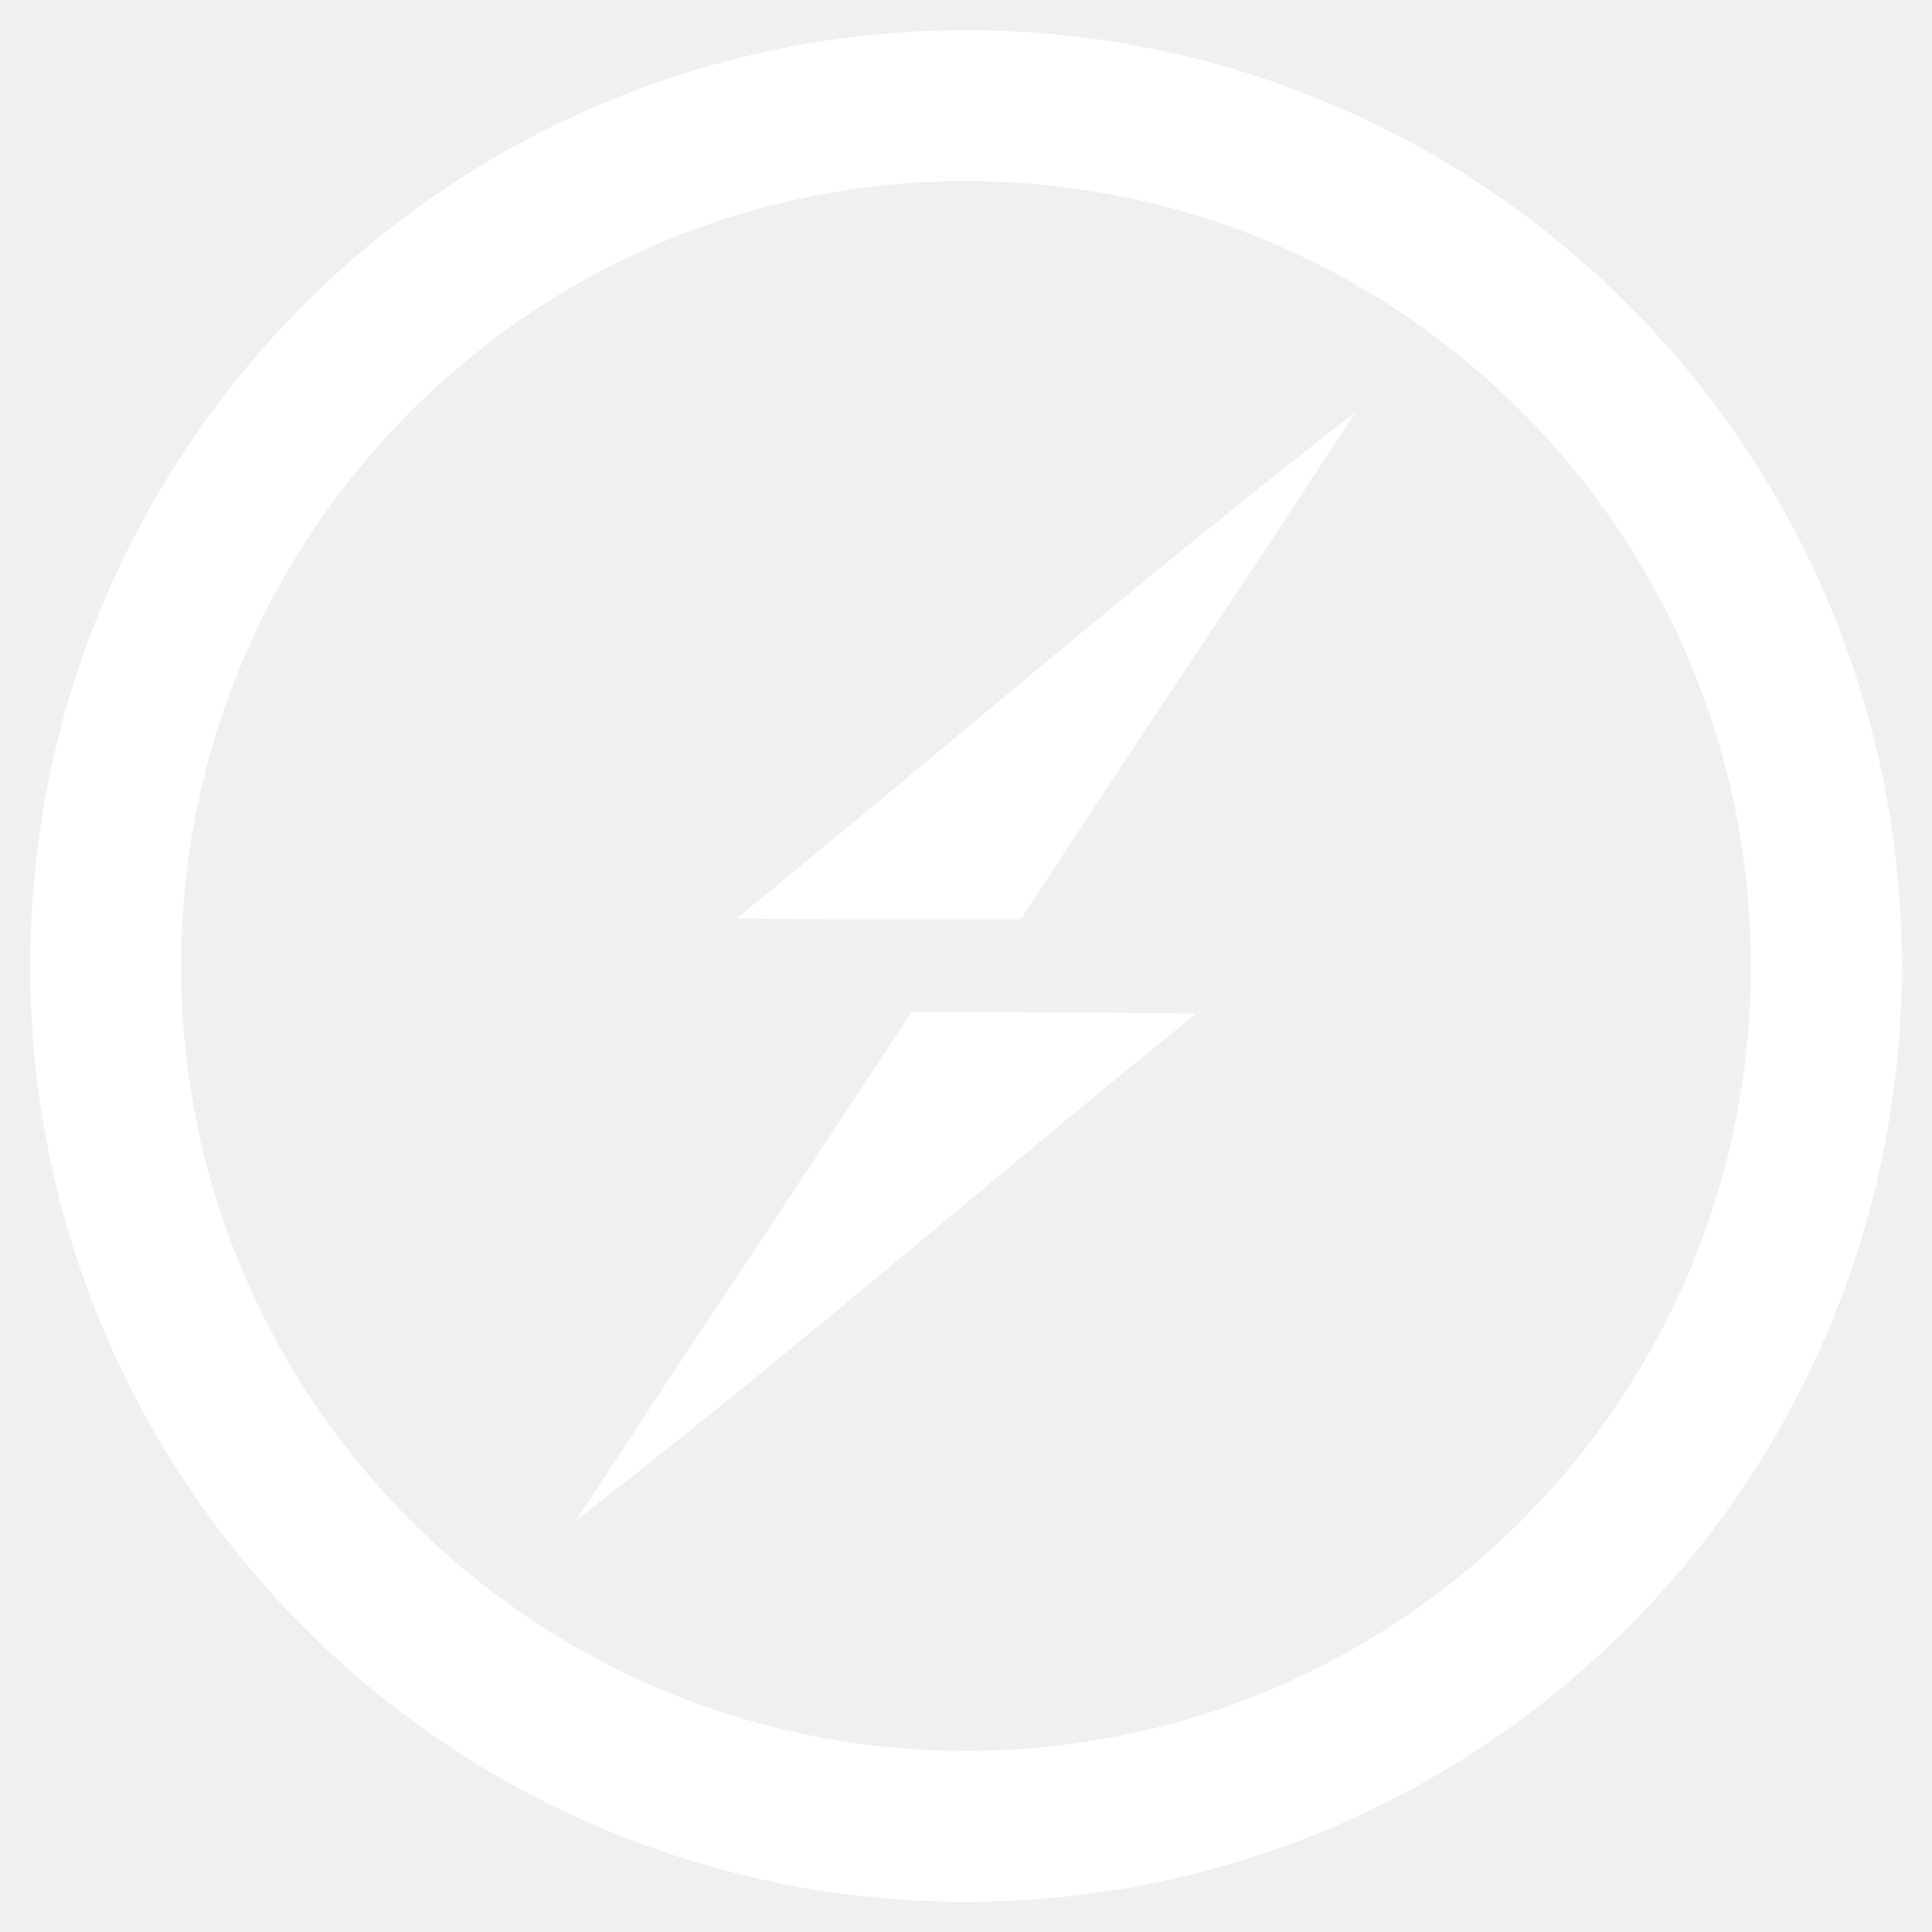
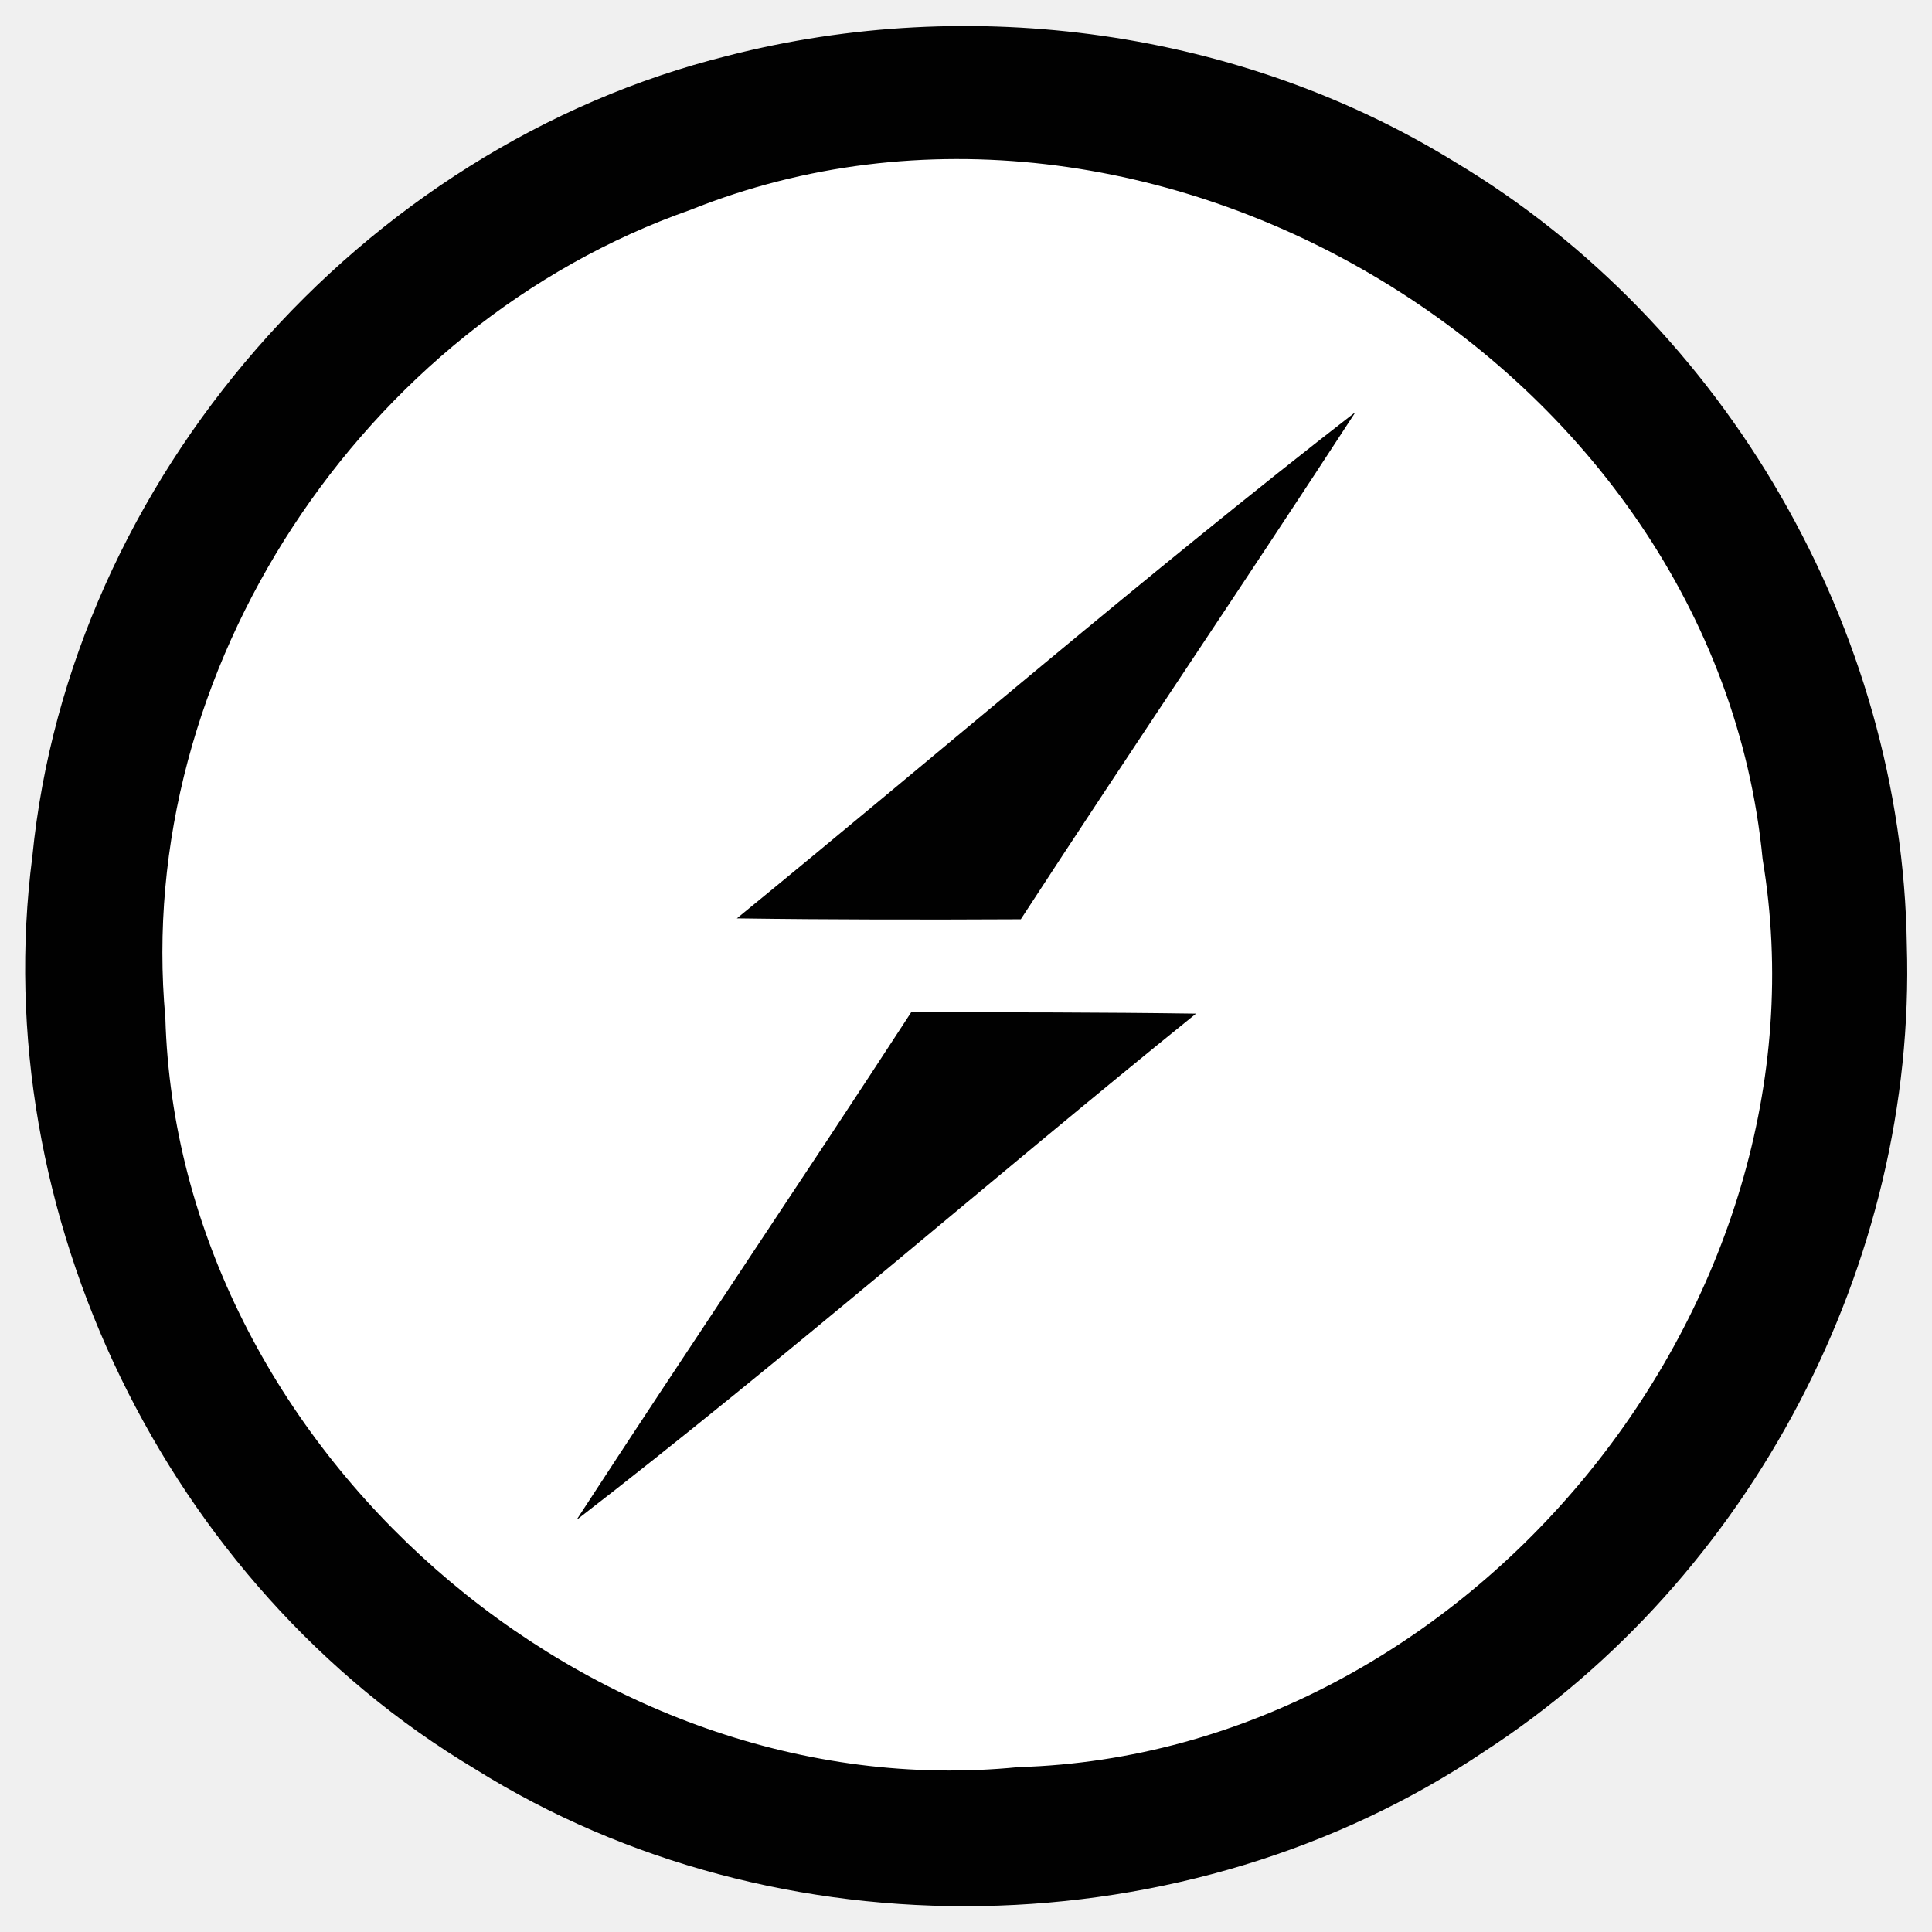
- <svg xmlns="http://www.w3.org/2000/svg" viewBox="0 0 256 256" preserveAspectRatio="xMinYMin meet">
-   <circle cx="128" cy="128" r="114" stroke="#FFF" stroke-width="20" fill="none" />
-   <path d="M97.637 121.69c27.327-22.326 54.058-45.426 81.98-67.097-14.646 22.505-29.708 44.711-44.354 67.215-12.562.06-25.123.06-37.626-.119zM120.737 134.132c12.621 0 25.183 0 37.745.179-27.505 22.206-54.117 45.484-82.099 67.096 14.646-22.505 29.708-44.77 44.354-67.275z" fill="#FFF" />
+ <svg xmlns="http://www.w3.org/2000/svg" width="2500" height="2500" viewBox="0 0 256 256" preserveAspectRatio="xMinYMin meet">
+   <path d="M96.447 7.382c32.267-8.275 67.929-3.453 96.386 14.11 35.84 21.433 59.238 61.976 59.833 103.71 1.31 42.15-20.659 83.944-55.963 106.865-39.293 26.433-93.648 27.446-133.775 2.322-40.9-24.41-64.774-73.645-58.641-120.916 4.94-49.95 43.52-94.005 92.16-106.09z" fill="#010101" />
+   <path d="M91.505 27.803c60.964-24.41 135.74 20.658 142.05 86.028 9.824 58.82-38.995 118.593-98.59 120.32-56.677 5.656-111.449-42.39-113.056-99.304-4.227-46.08 26.136-91.803 69.596-107.044z" fill="#FFF" />
+   <path d="M97.637 121.69c27.327-22.326 54.058-45.426 81.98-67.097-14.646 22.505-29.708 44.711-44.354 67.215-12.562.06-25.123.06-37.626-.119zM120.737 134.132c12.621 0 25.183 0 37.745.179-27.505 22.206-54.117 45.484-82.099 67.096 14.646-22.505 29.708-44.77 44.354-67.275z" fill="#010101" />
</svg>
